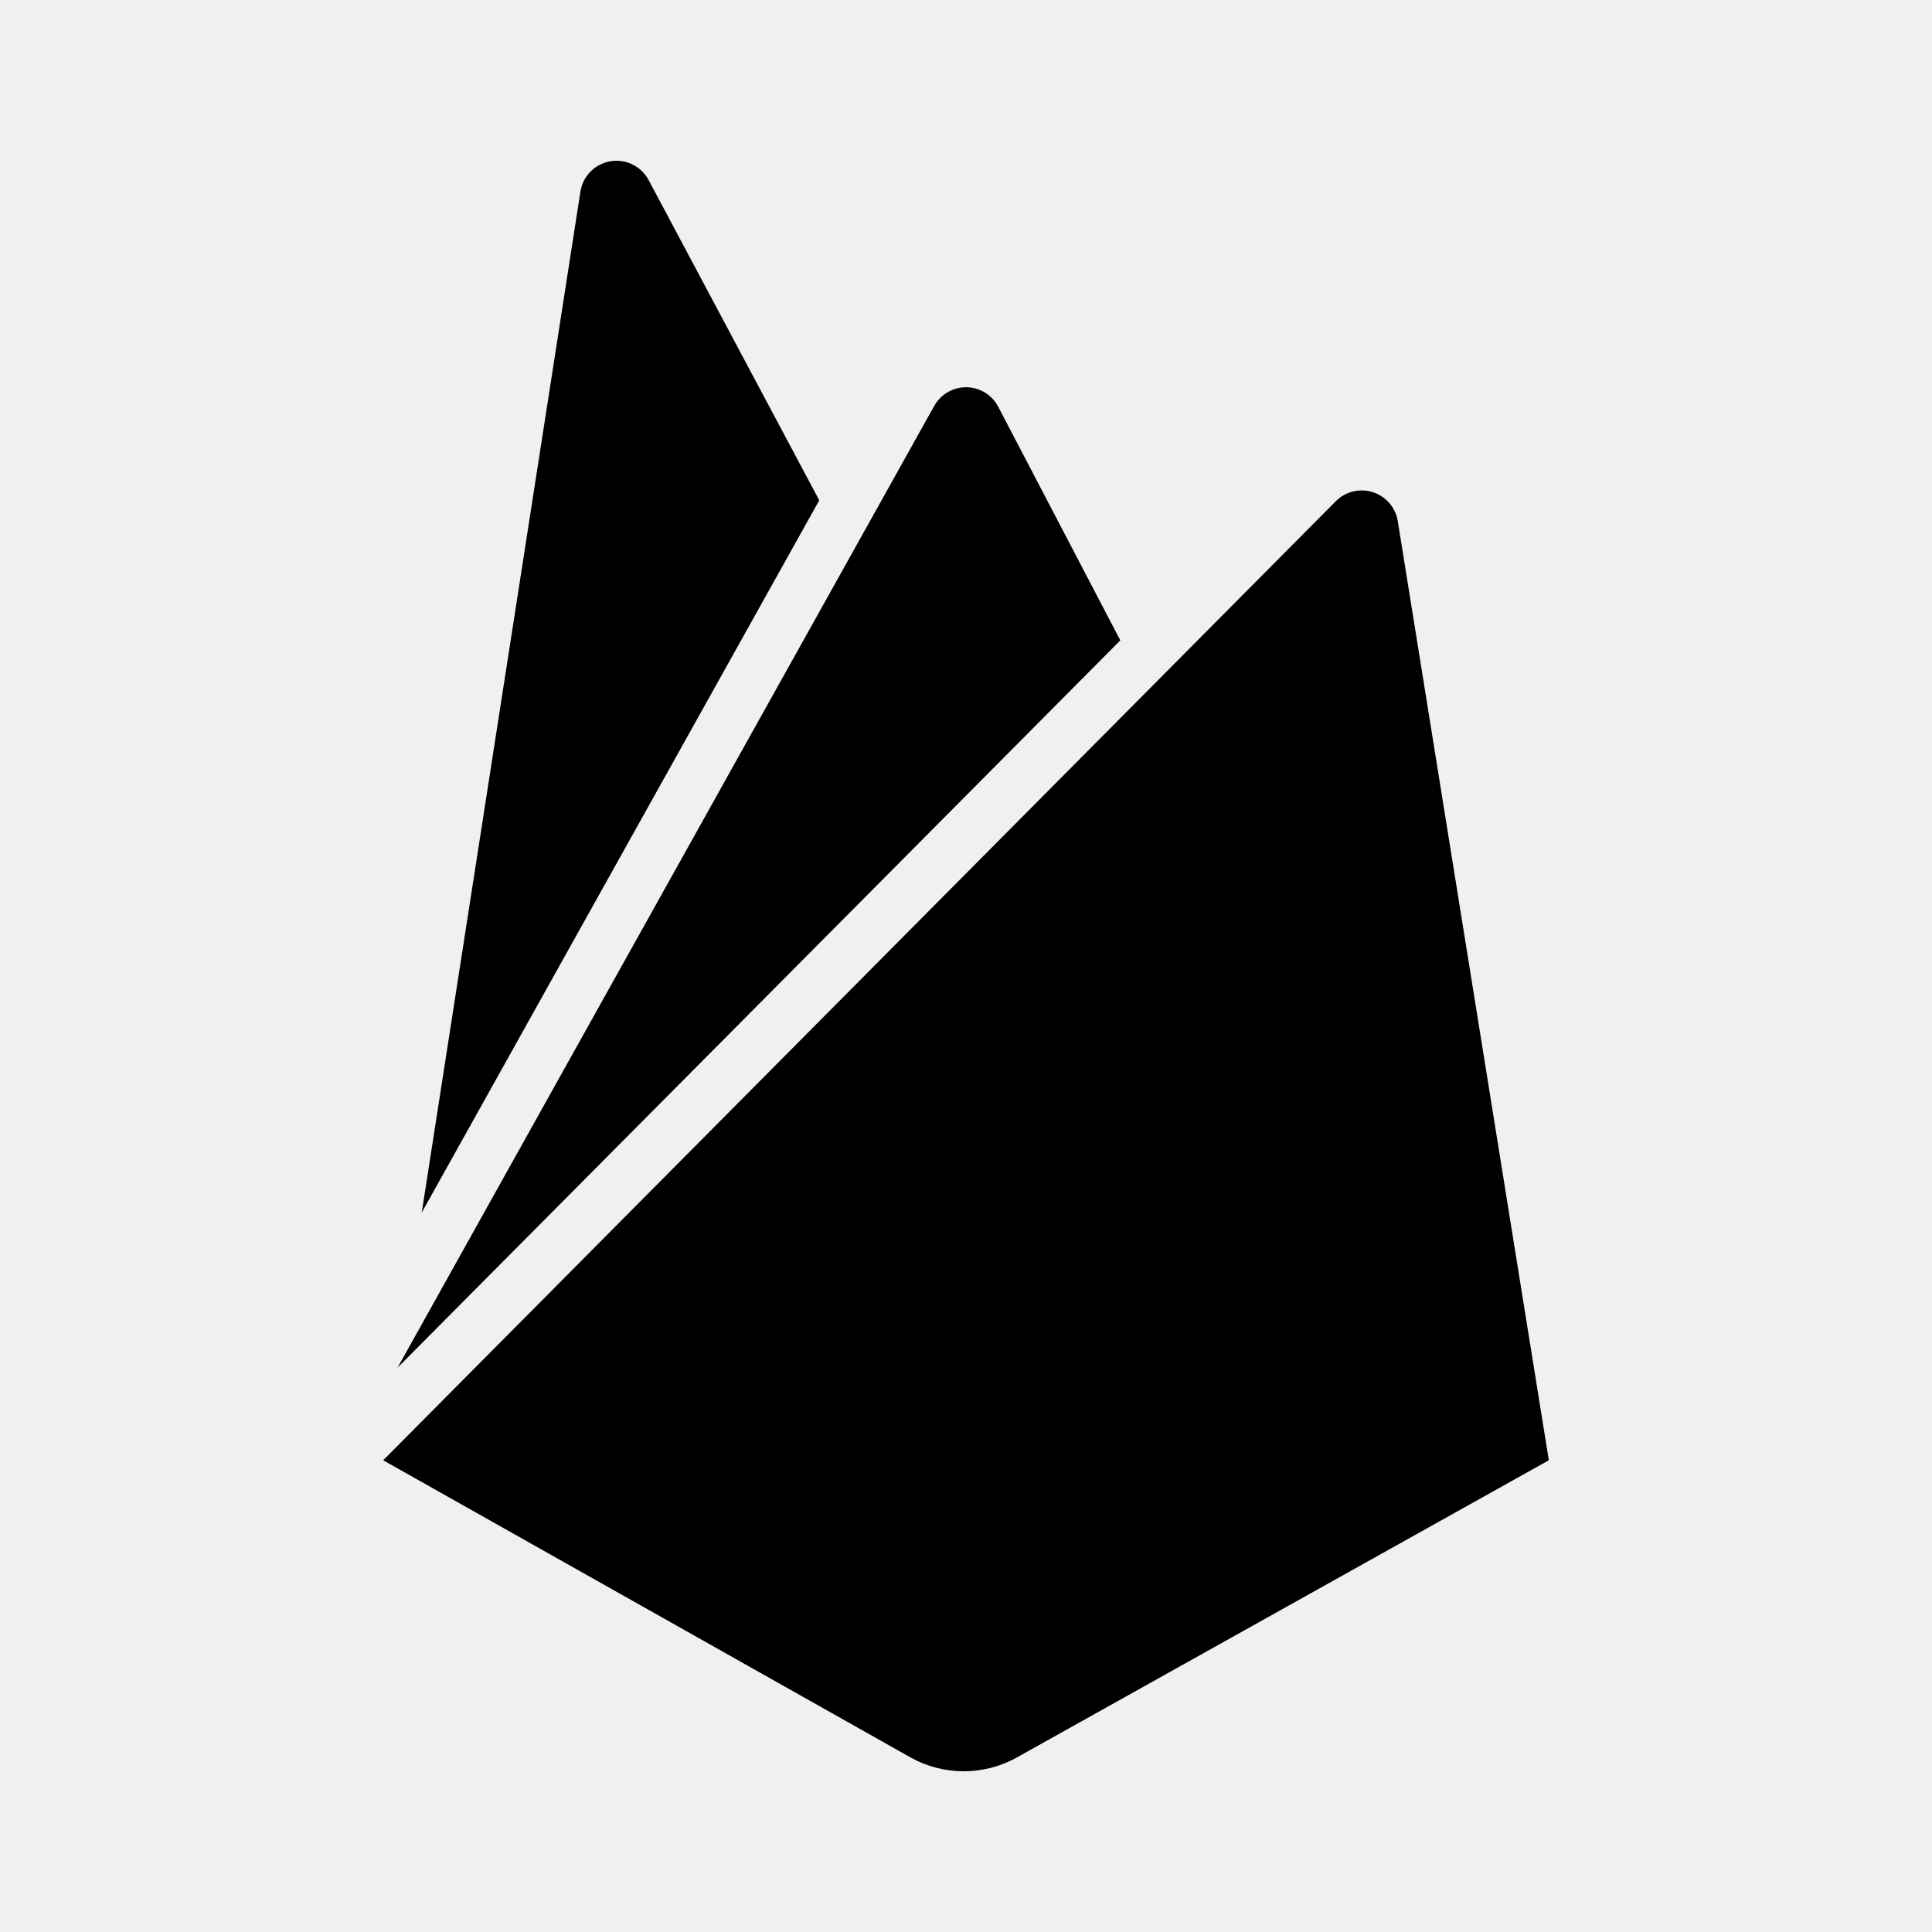
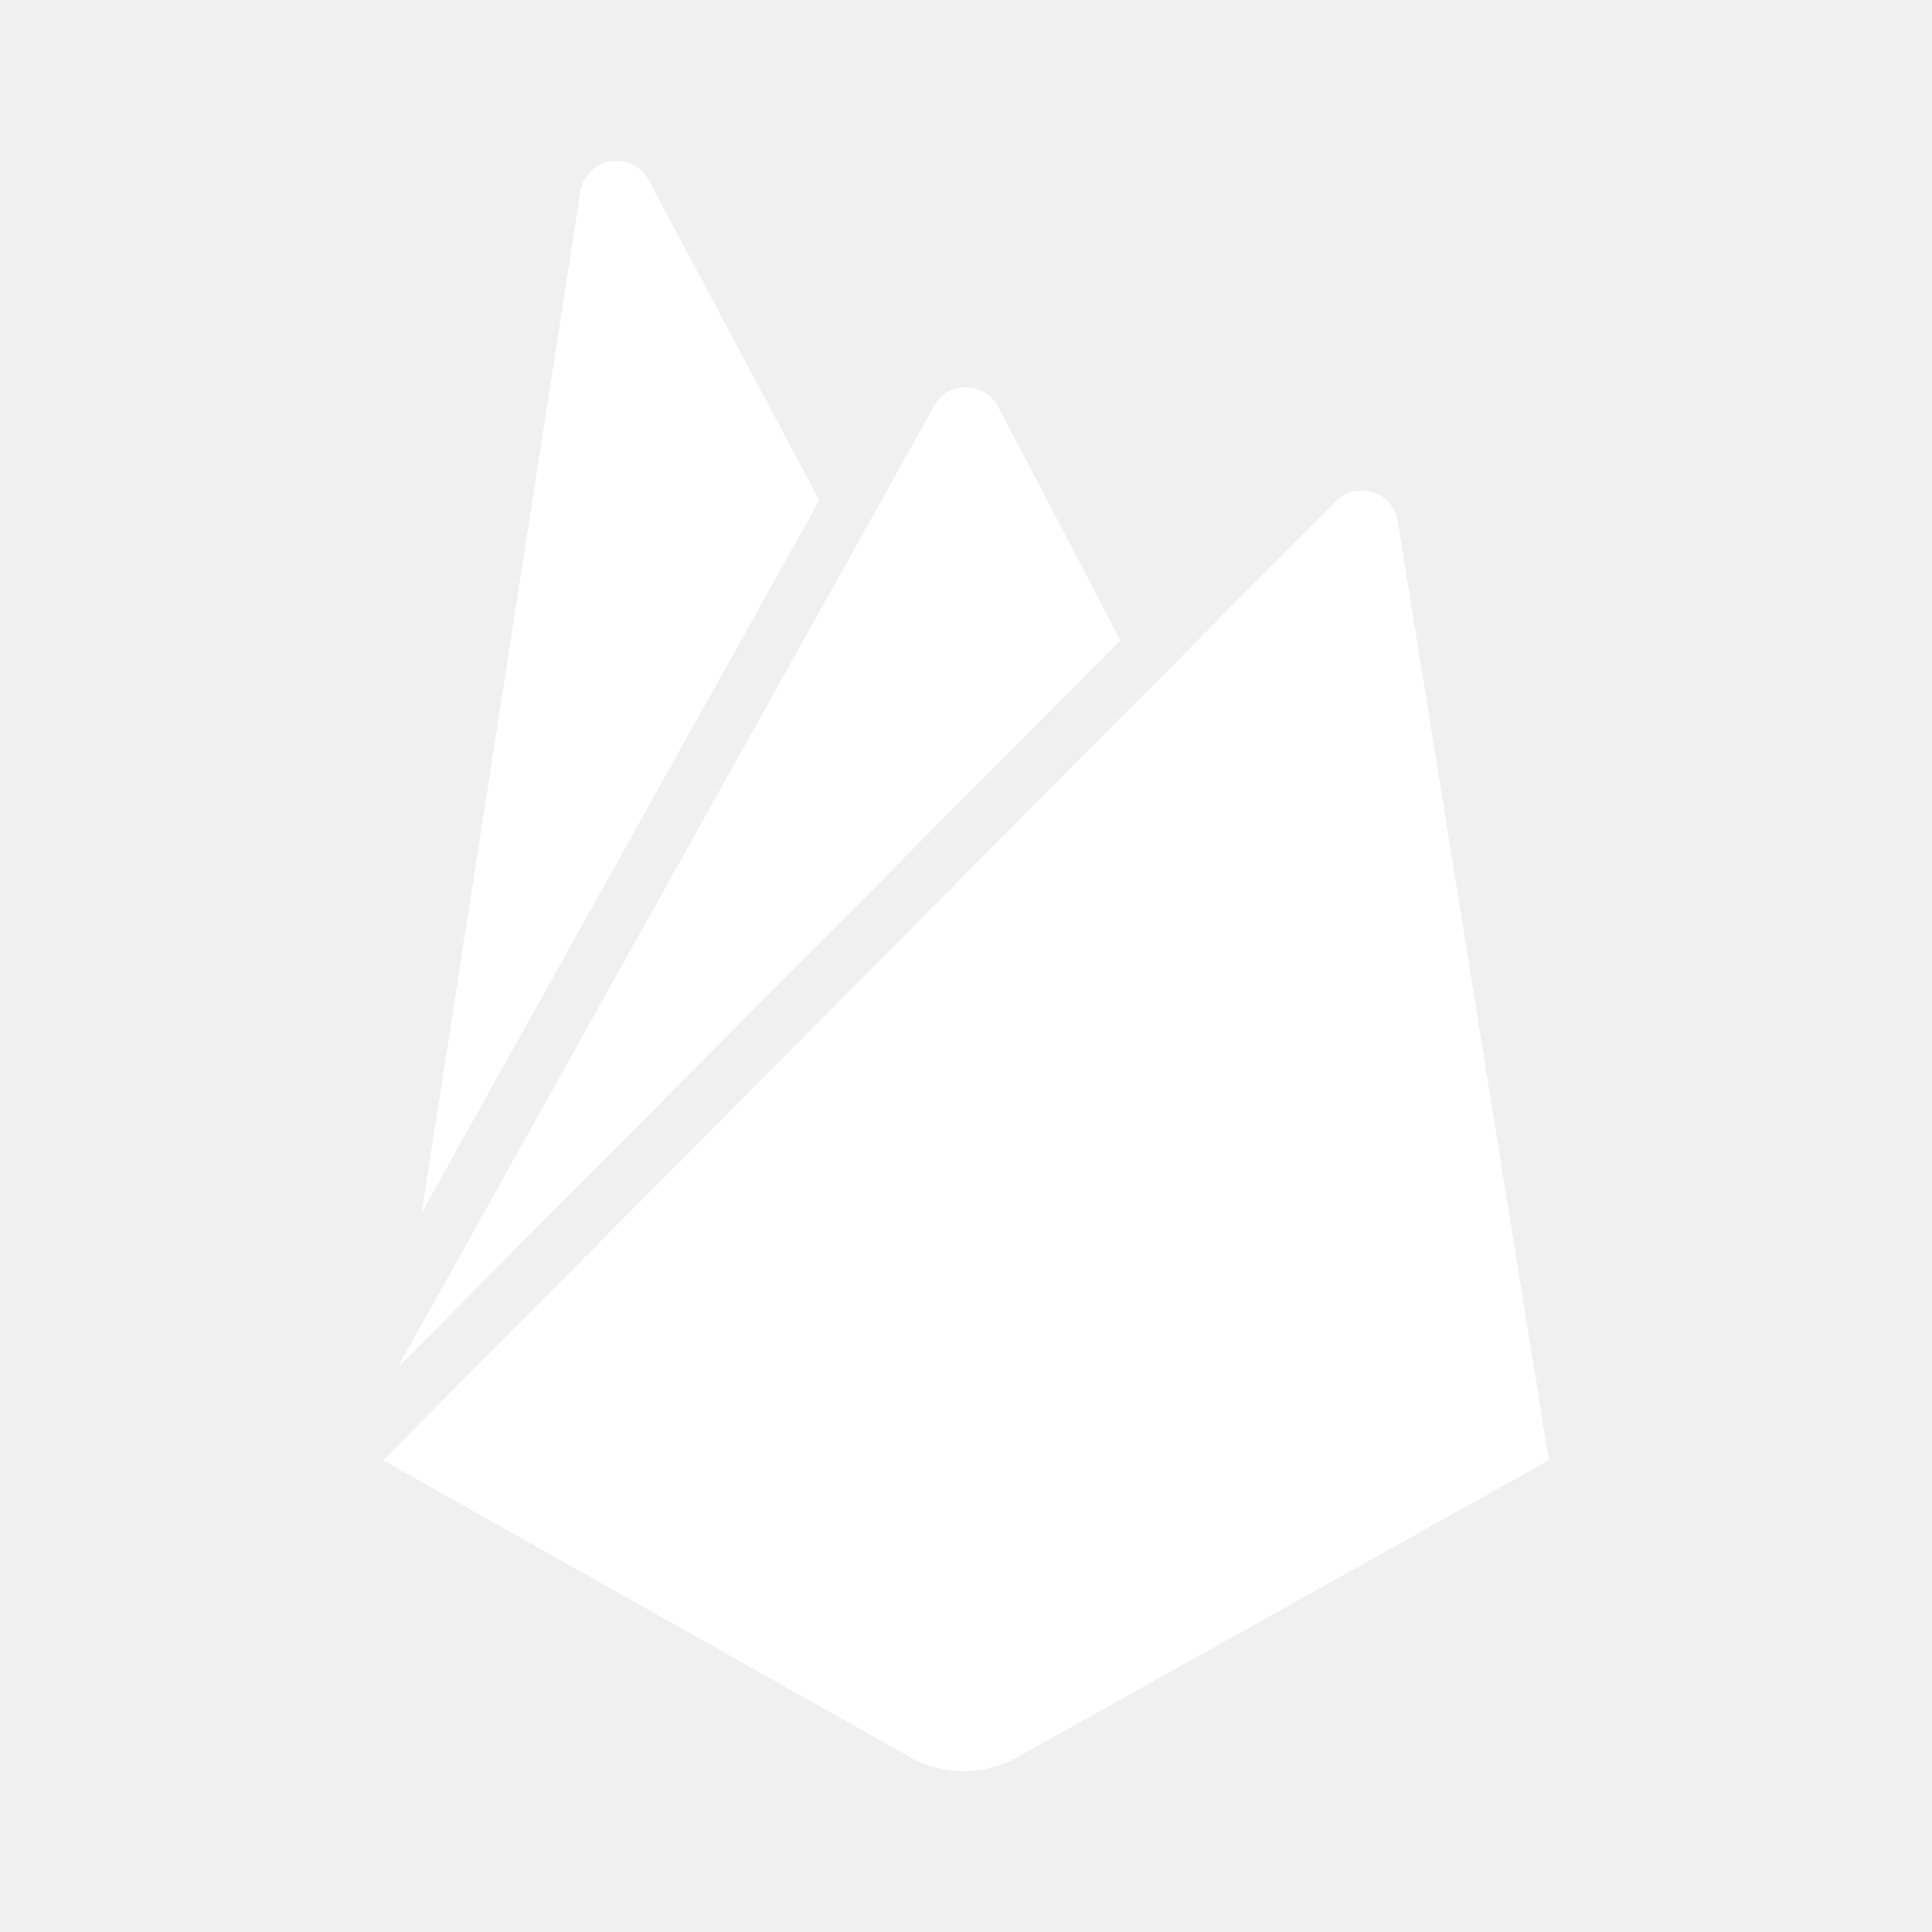
- <svg xmlns="http://www.w3.org/2000/svg" width="24" height="24" viewBox="0 0 24 24" style="fill: rgba(0, 0, 0, 1);transform: ;msFilter:;">
+ <svg xmlns="http://www.w3.org/2000/svg" width="24" height="24" viewBox="0 0 24 24" style="fill: #fff;transform: ;msFilter:;">
  <path d="M5.239 15.063 7.21 2.381a.453.453 0 0 1 .847-.145l2.12 3.979-4.938 8.848zM19.24 18.14 17.363 6.469a.454.454 0 0 0-.766-.246L4.76 18.14l6.55 3.691c.411.23.912.23 1.323 0l6.607-3.691zM13.917 7.955 12.4 5.052a.452.452 0 0 0-.8 0L4.939 16.989l8.978-9.034z" />
</svg>
